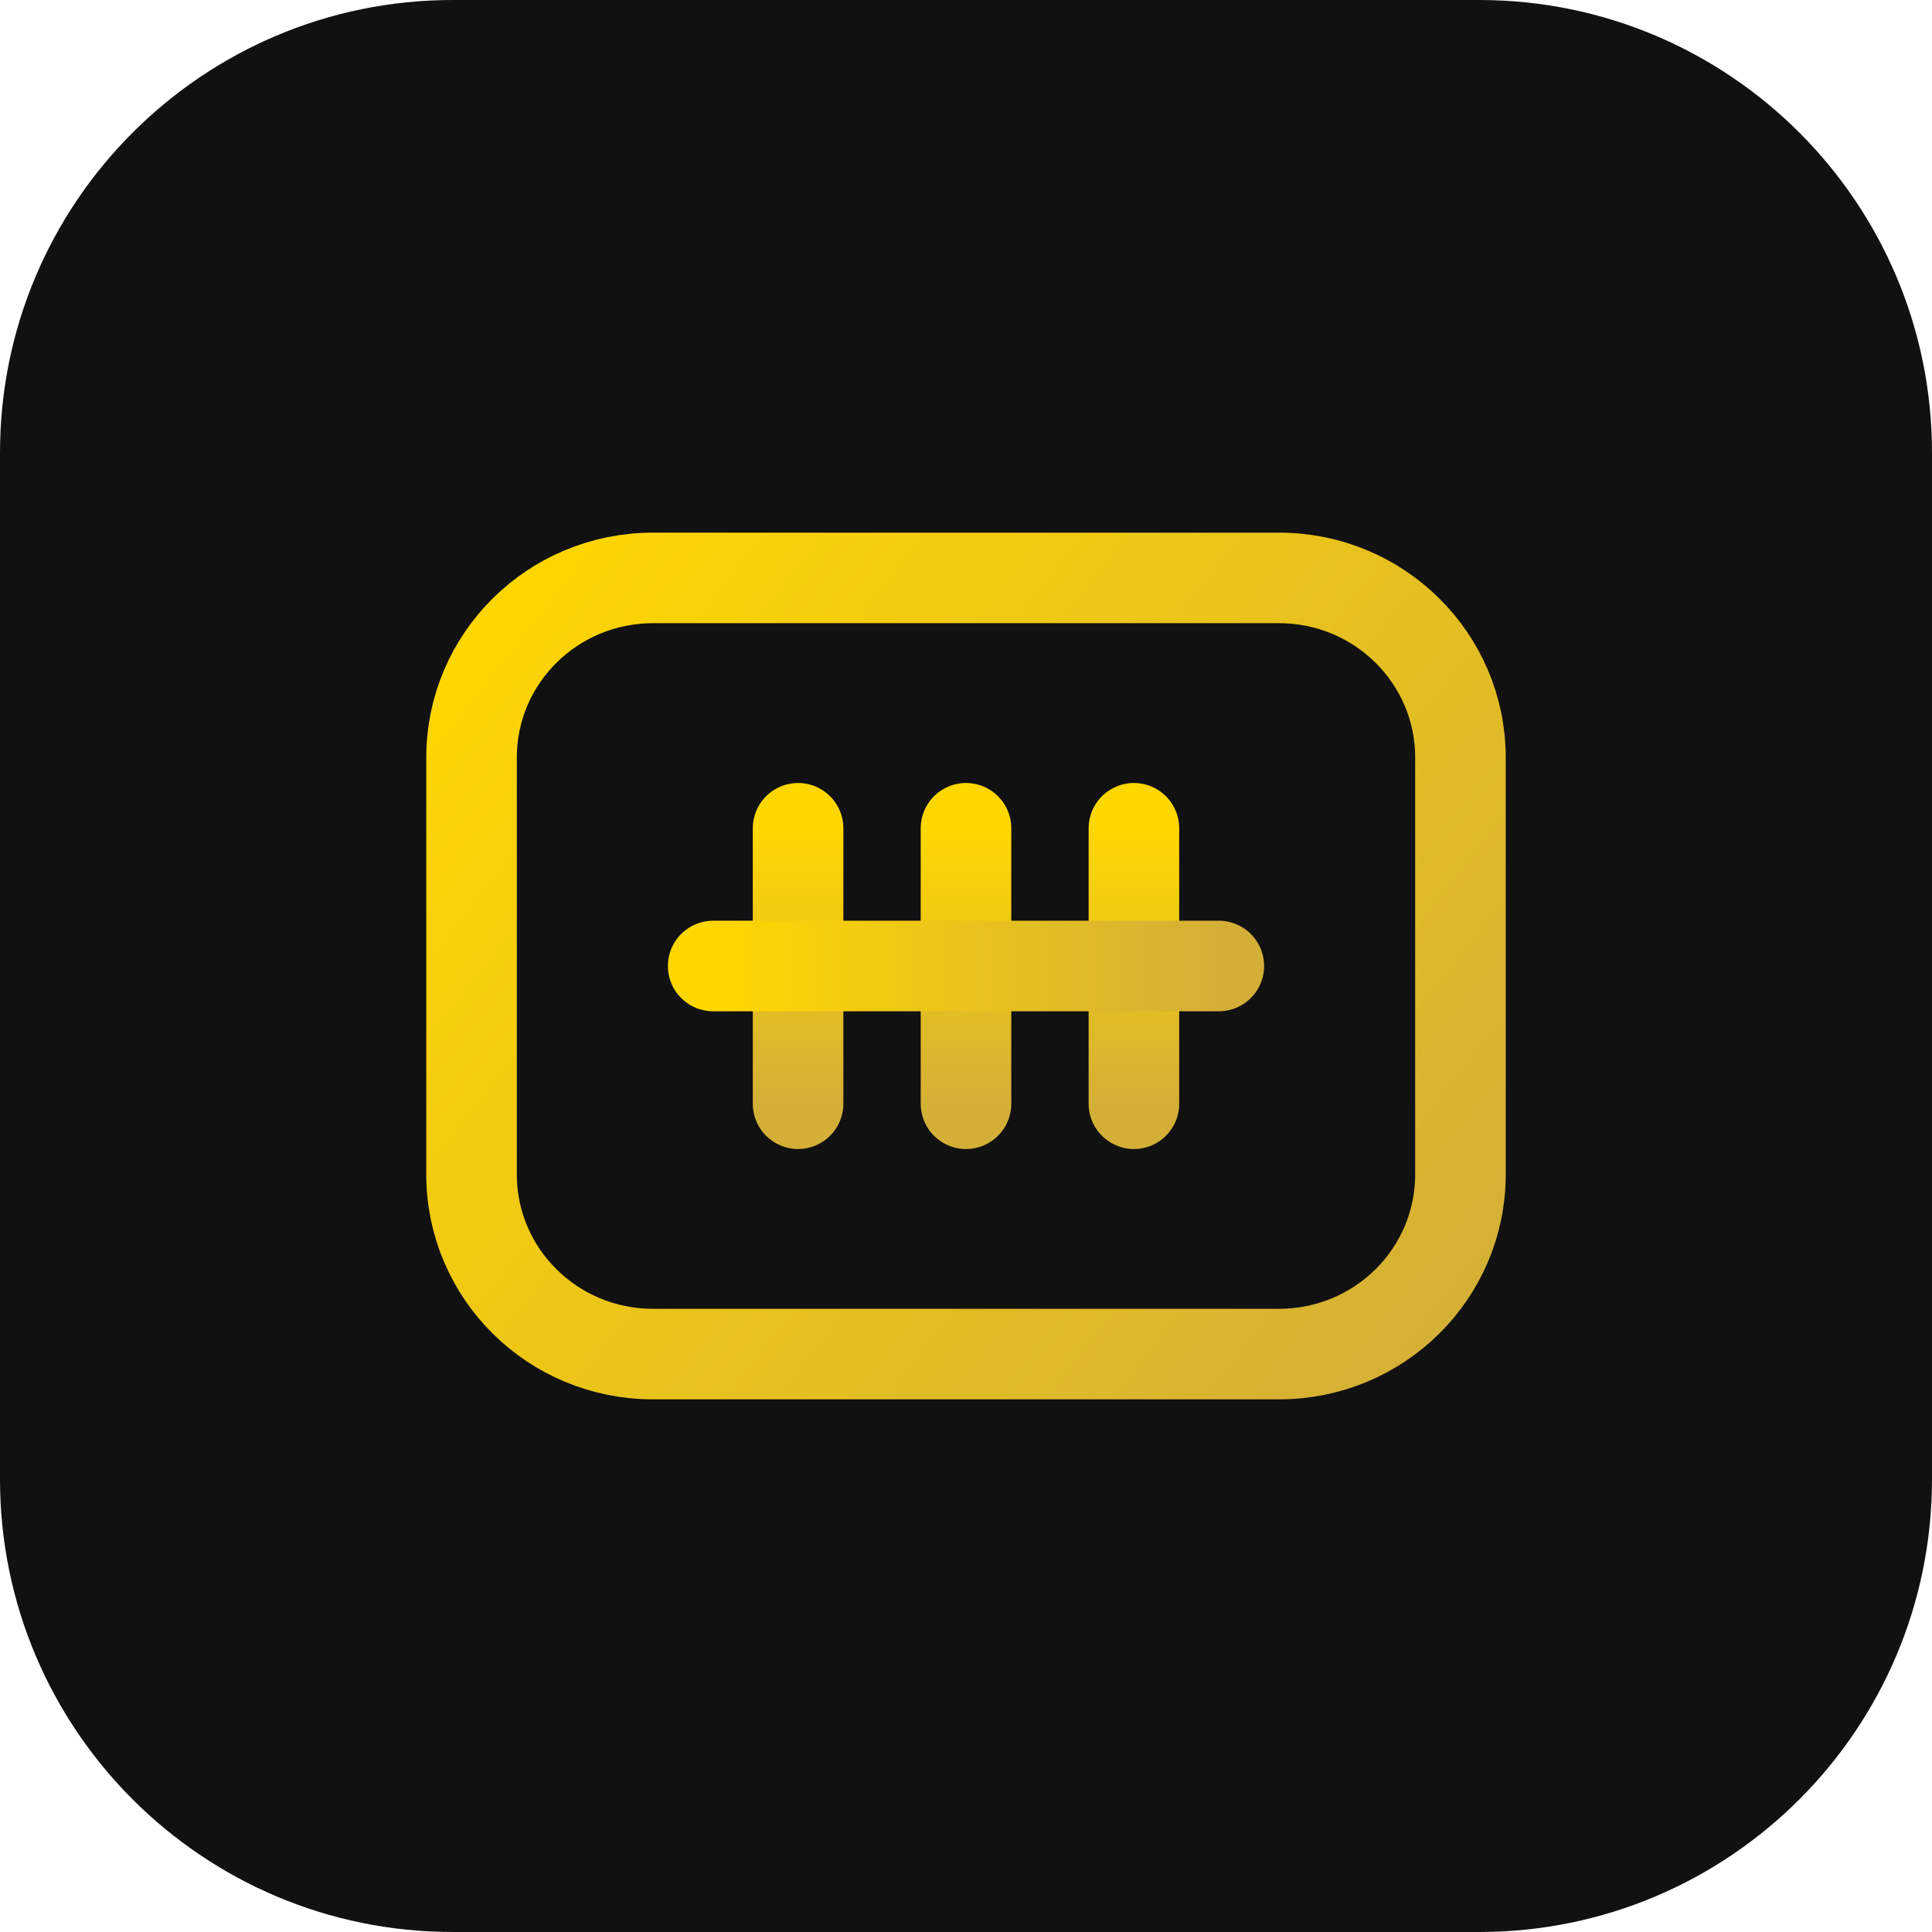
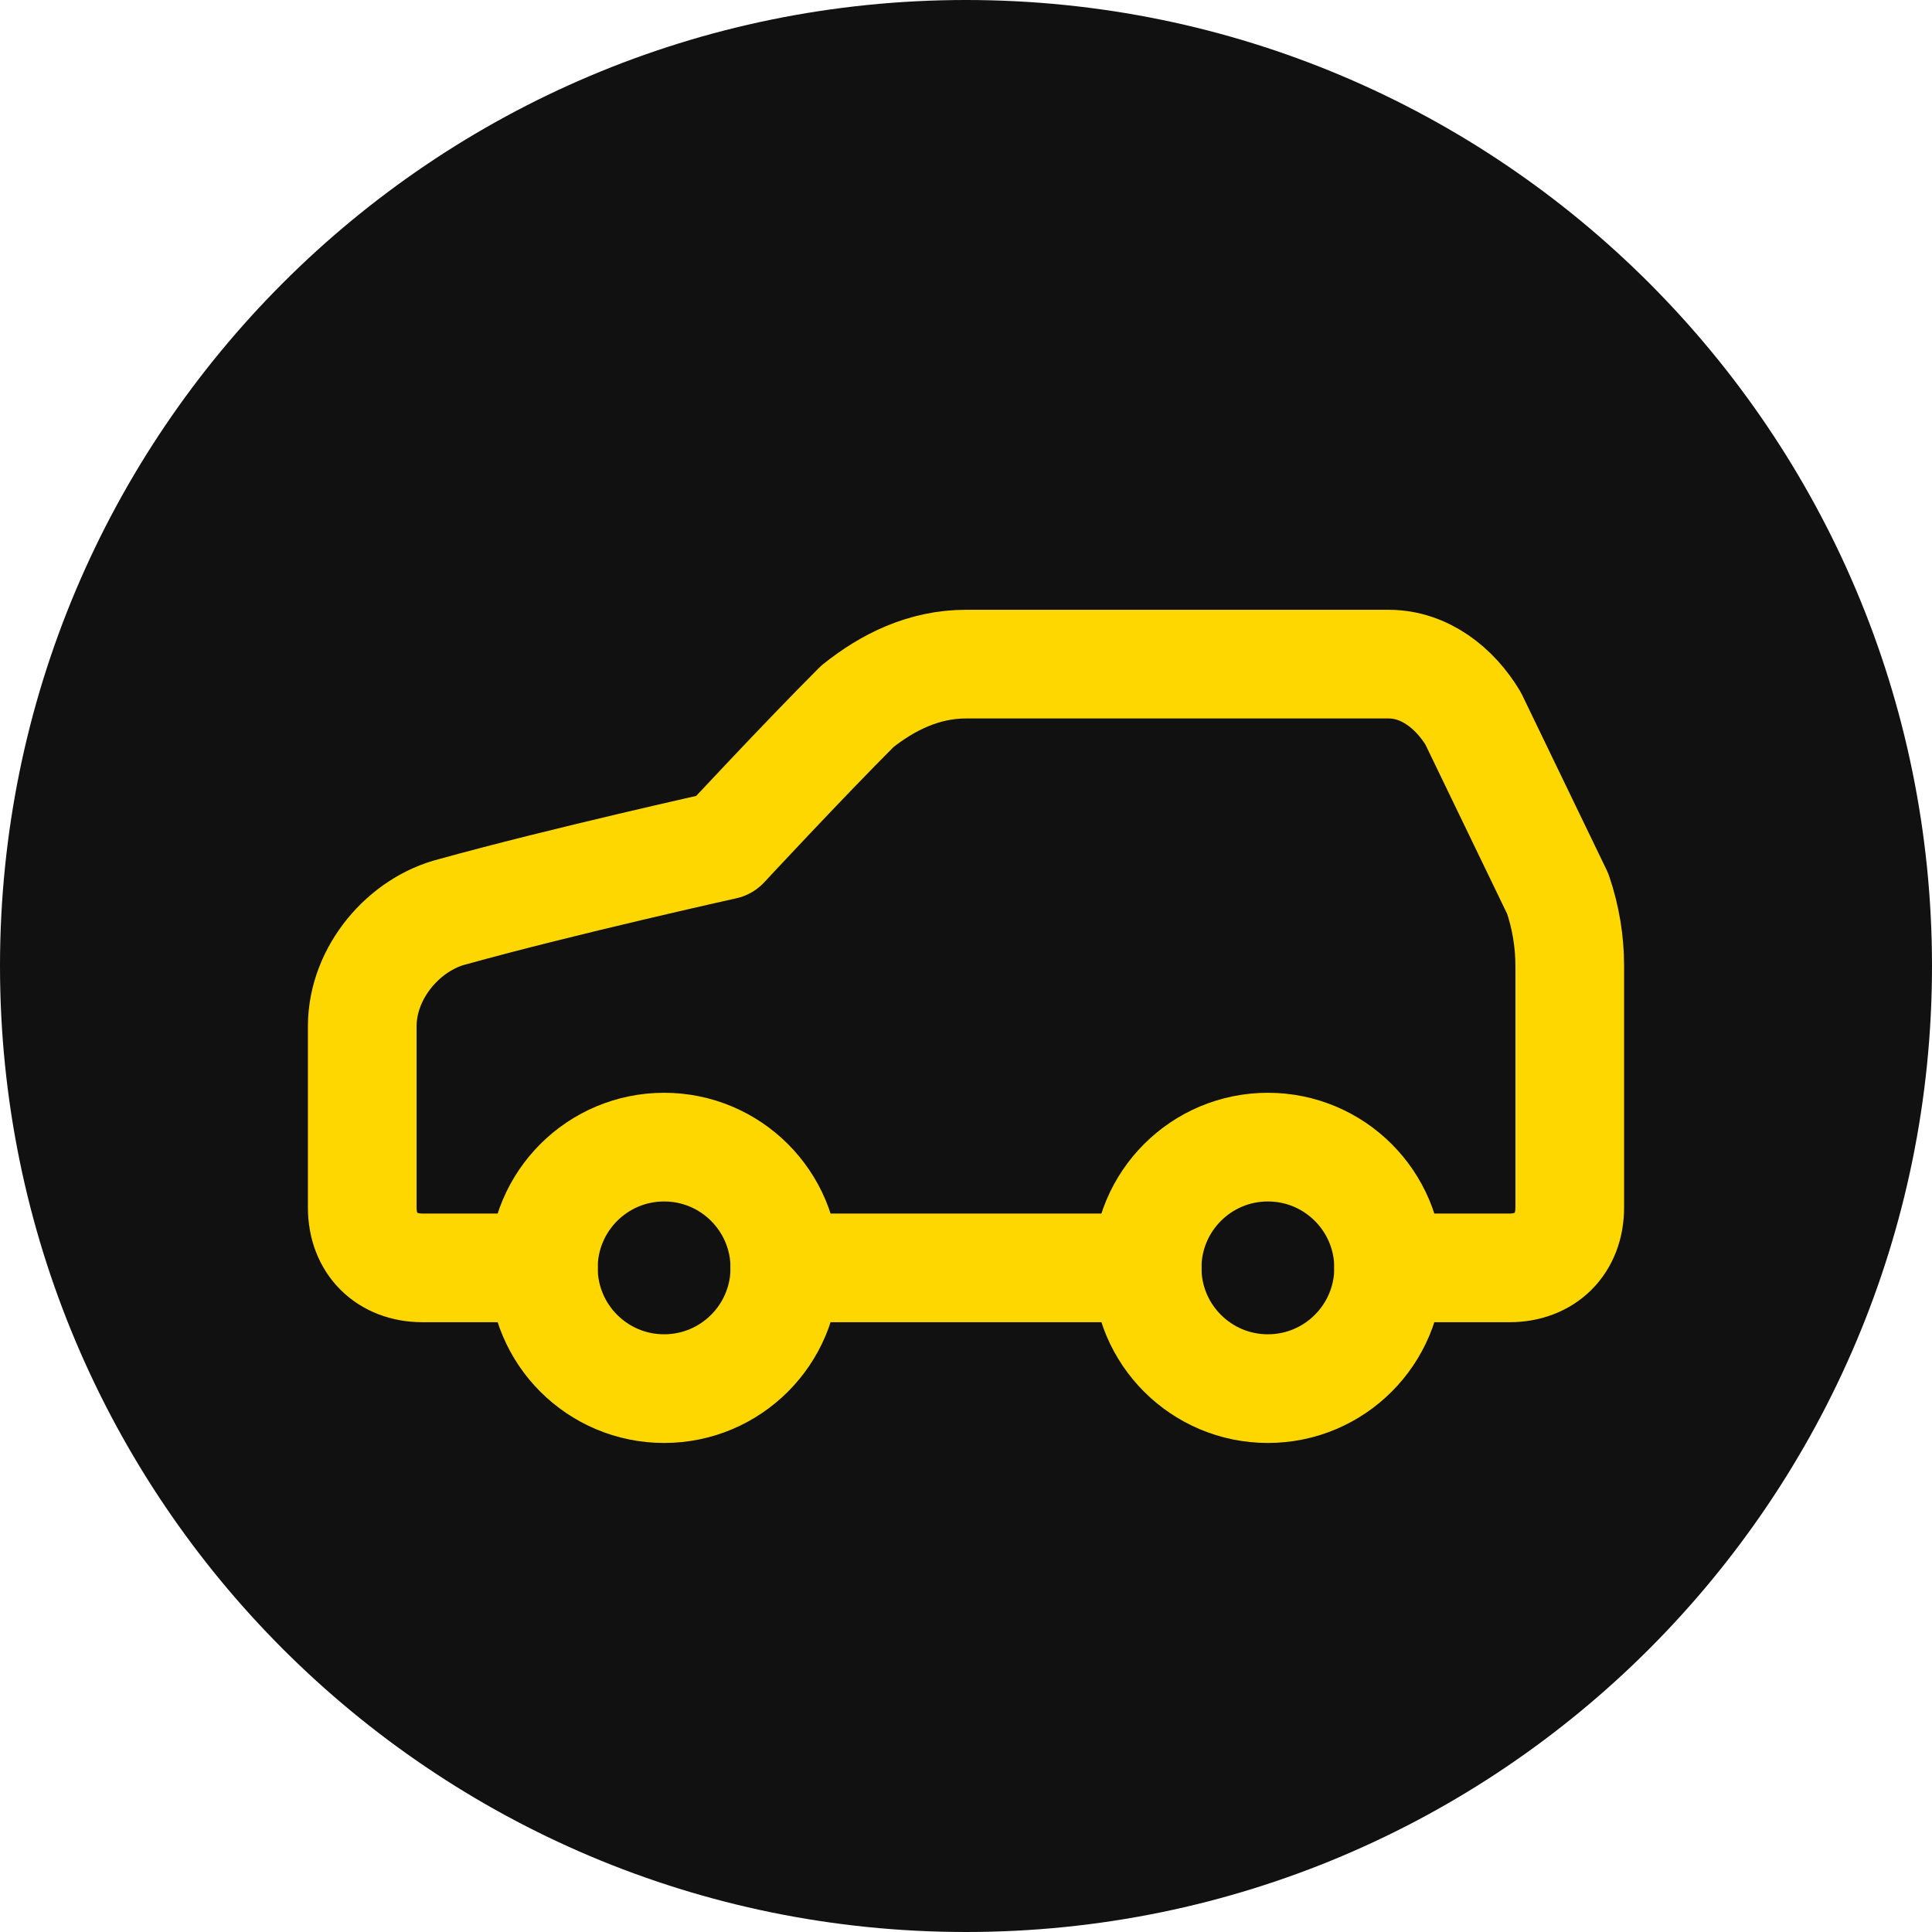
- <svg xmlns="http://www.w3.org/2000/svg" width="512" height="512" viewBox="0 0 512 512" fill="none">
-   <rect width="512" height="512" rx="120" fill="#111111" />
-   <path d="M124.965 311.23V200.77C124.965 174.456 146.471 153.155 173.045 153.155H338.955C365.529 153.155 387.035 174.456 387.035 200.77V311.23C387.035 337.544 365.529 358.845 338.955 358.845H173.045C146.471 358.845 124.965 337.544 124.965 311.23Z" stroke="url(#paint0_linear)" stroke-width="24" />
-   <path d="M211.5 292.5V219.5" stroke="url(#paint1_linear)" stroke-width="24" stroke-linecap="round" />
-   <path d="M256 219.5V292.5" stroke="url(#paint2_linear)" stroke-width="24" stroke-linecap="round" />
-   <path d="M300.5 219.5V292.5" stroke="url(#paint3_linear)" stroke-width="24" stroke-linecap="round" />
-   <path d="M189 256H323" stroke="url(#paint4_linear)" stroke-width="24" stroke-linecap="round" />
-   <defs>
-     <linearGradient id="paint0_linear" x1="124.965" y1="153.155" x2="387.035" y2="358.845" gradientUnits="userSpaceOnUse">
-       <stop stop-color="#FFD700" />
-       <stop offset="1" stop-color="#D4AF37" />
-     </linearGradient>
-     <linearGradient id="paint1_linear" x1="211.5" y1="219.5" x2="211.5" y2="292.5" gradientUnits="userSpaceOnUse">
-       <stop stop-color="#FFD700" />
-       <stop offset="1" stop-color="#D4AF37" />
-     </linearGradient>
-     <linearGradient id="paint2_linear" x1="256" y1="219.5" x2="256" y2="292.5" gradientUnits="userSpaceOnUse">
-       <stop stop-color="#FFD700" />
-       <stop offset="1" stop-color="#D4AF37" />
-     </linearGradient>
-     <linearGradient id="paint3_linear" x1="300.5" y1="219.5" x2="300.5" y2="292.5" gradientUnits="userSpaceOnUse">
-       <stop stop-color="#FFD700" />
-       <stop offset="1" stop-color="#D4AF37" />
-     </linearGradient>
-     <linearGradient id="paint4_linear" x1="189" y1="256" x2="323" y2="256" gradientUnits="userSpaceOnUse">
-       <stop stop-color="#FFD700" />
-       <stop offset="1" stop-color="#D4AF37" />
-     </linearGradient>
-   </defs>
+ <svg xmlns="http://www.w3.org/2000/svg" viewBox="0 0 32 32">
+   <circle cx="16" cy="16" r="16" fill="#111111" />
+   <g transform="translate(4, 4) scale(-1, 1) translate(-24, 0)">
+     <path d="M19 17h2c.6 0 1-.4 1-1v-3c0-.9-.7-1.7-1.5-1.9C18.7 10.6 16 10 16 10s-1.3-1.4-2.2-2.3c-.5-.4-1.1-.7-1.8-.7H5c-.6 0-1.1.4-1.4.9l-1.4 2.9A3.7 3.7 0 0 0 2 12v4c0 .6.4 1 1 1h2" fill="none" stroke="#FFD700" stroke-width="1.8" stroke-linecap="round" stroke-linejoin="round" />
+     <circle cx="7" cy="17" r="2" fill="none" stroke="#FFD700" stroke-width="1.8" />
+     <path d="M9 17h6" fill="none" stroke="#FFD700" stroke-width="1.8" stroke-linecap="round" />
+     <circle cx="17" cy="17" r="2" fill="none" stroke="#FFD700" stroke-width="1.8" />
+   </g>
</svg>
